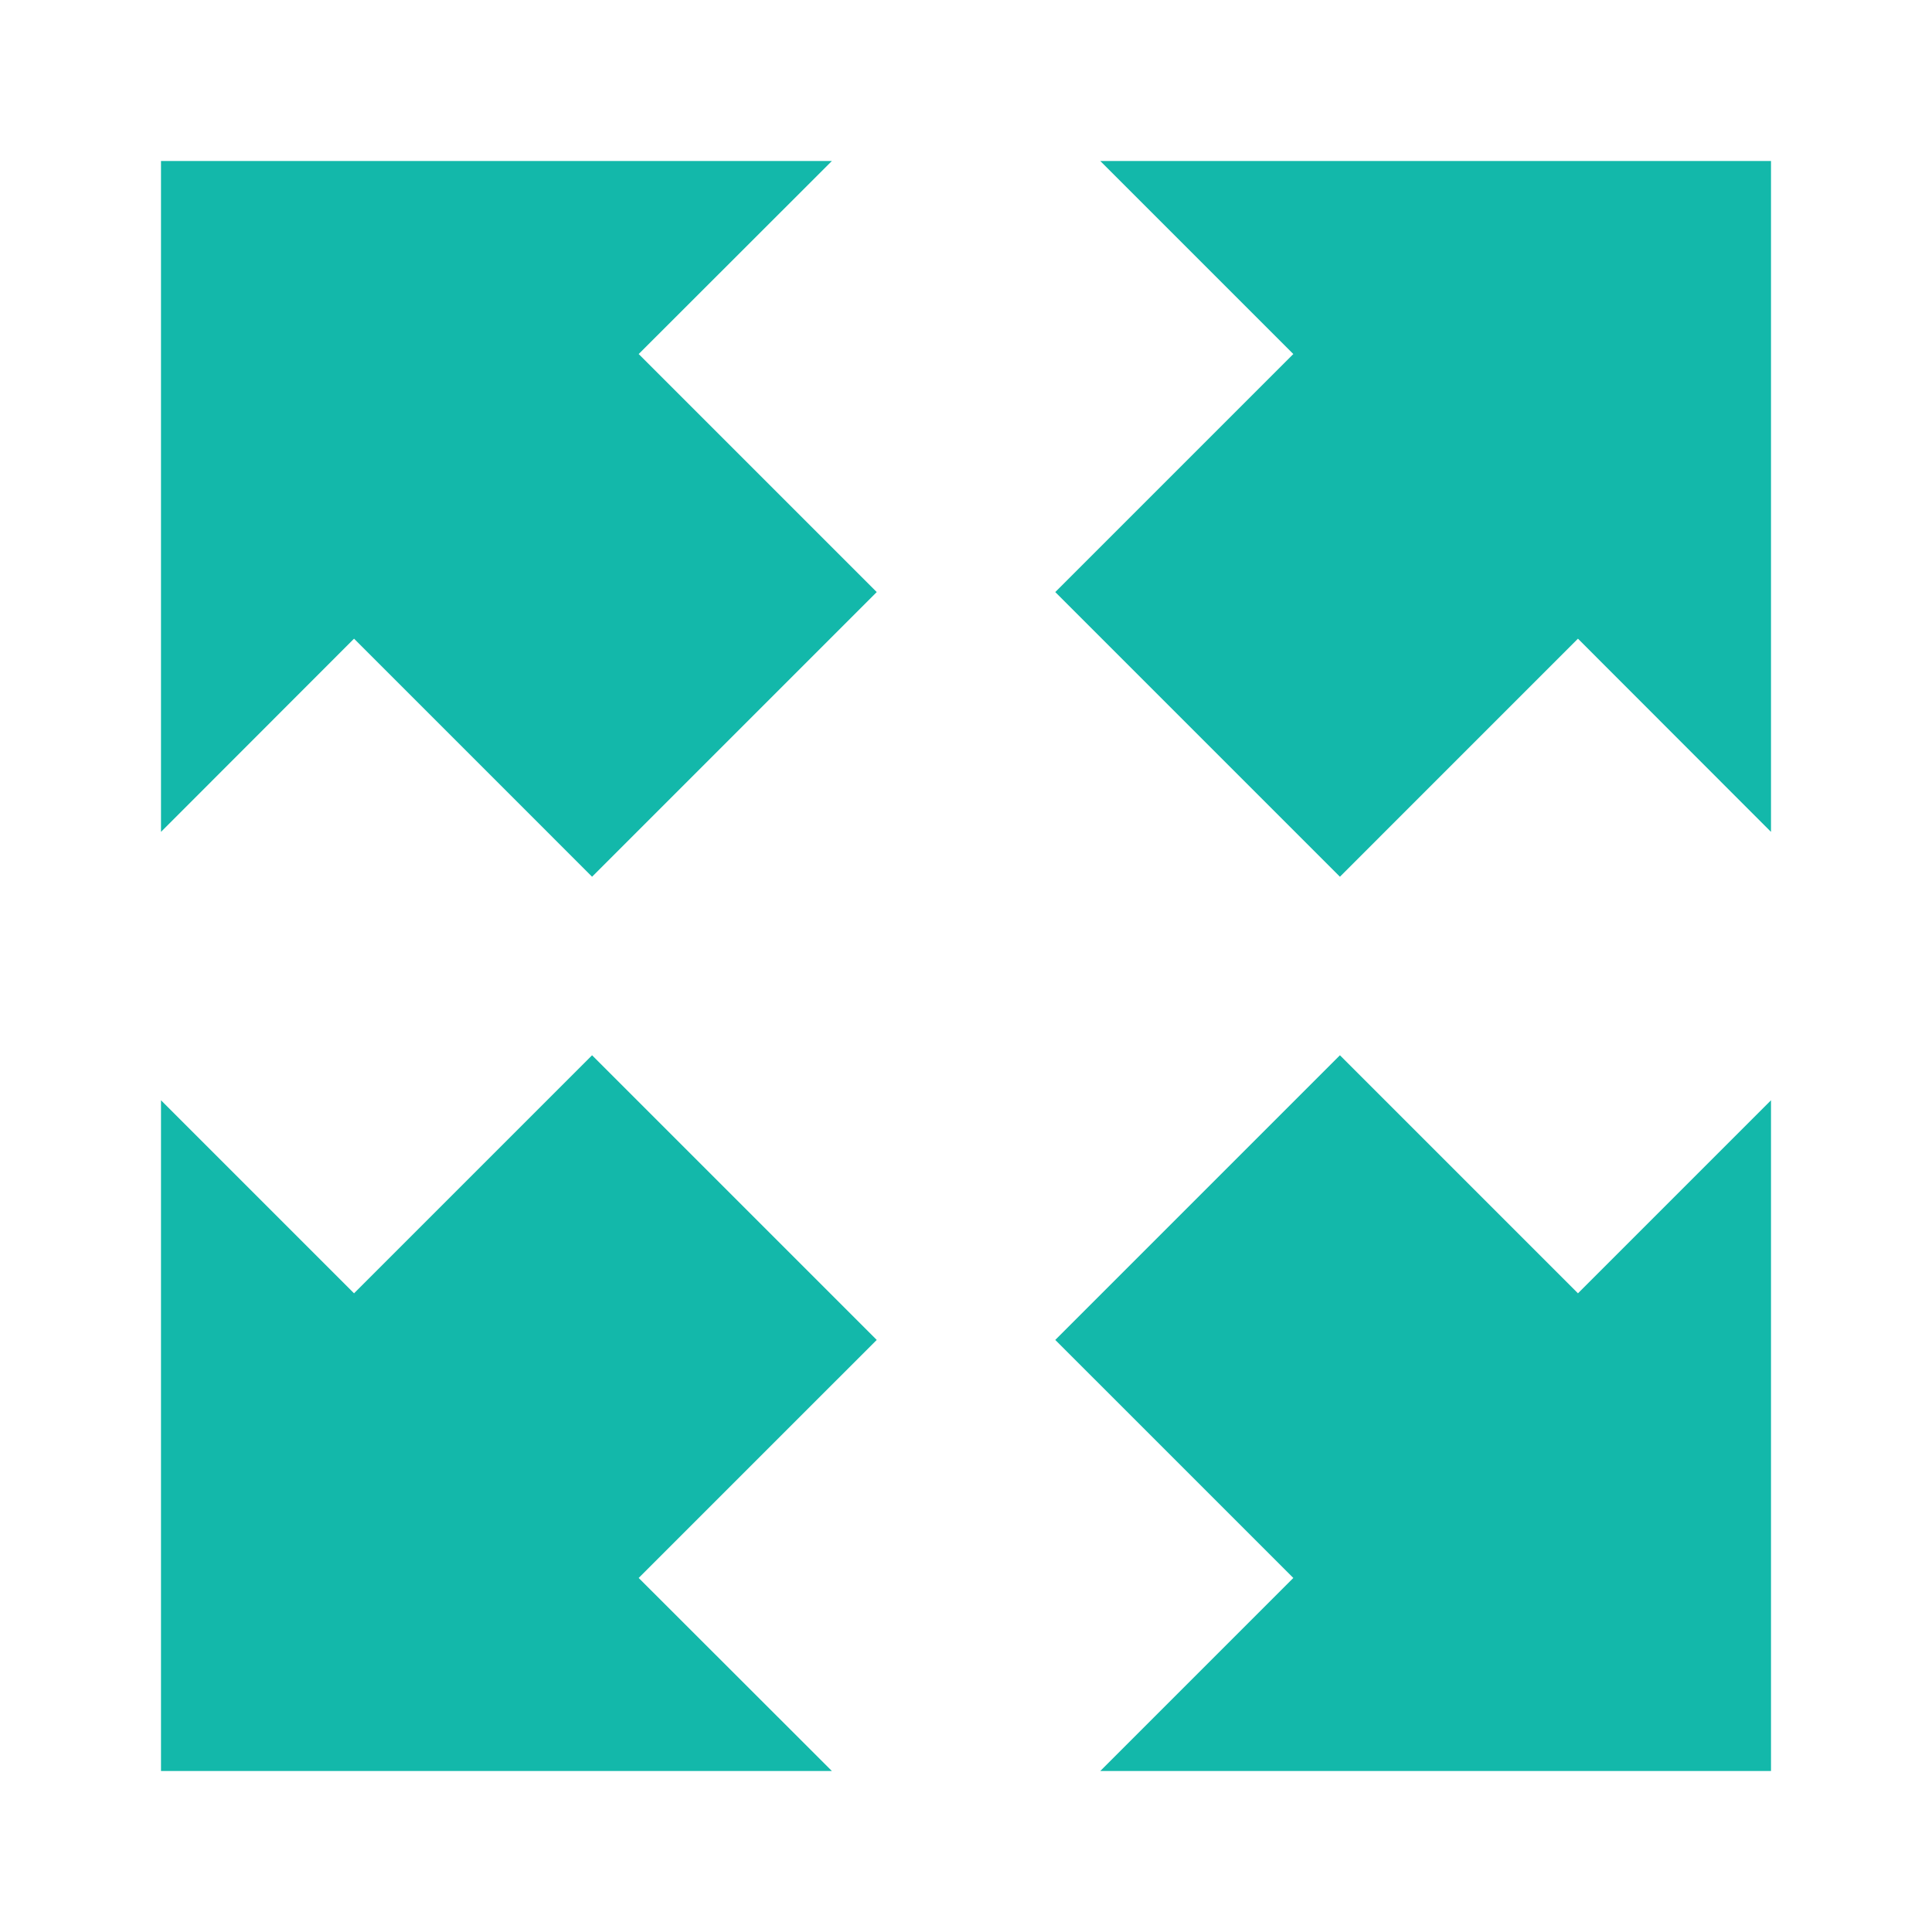
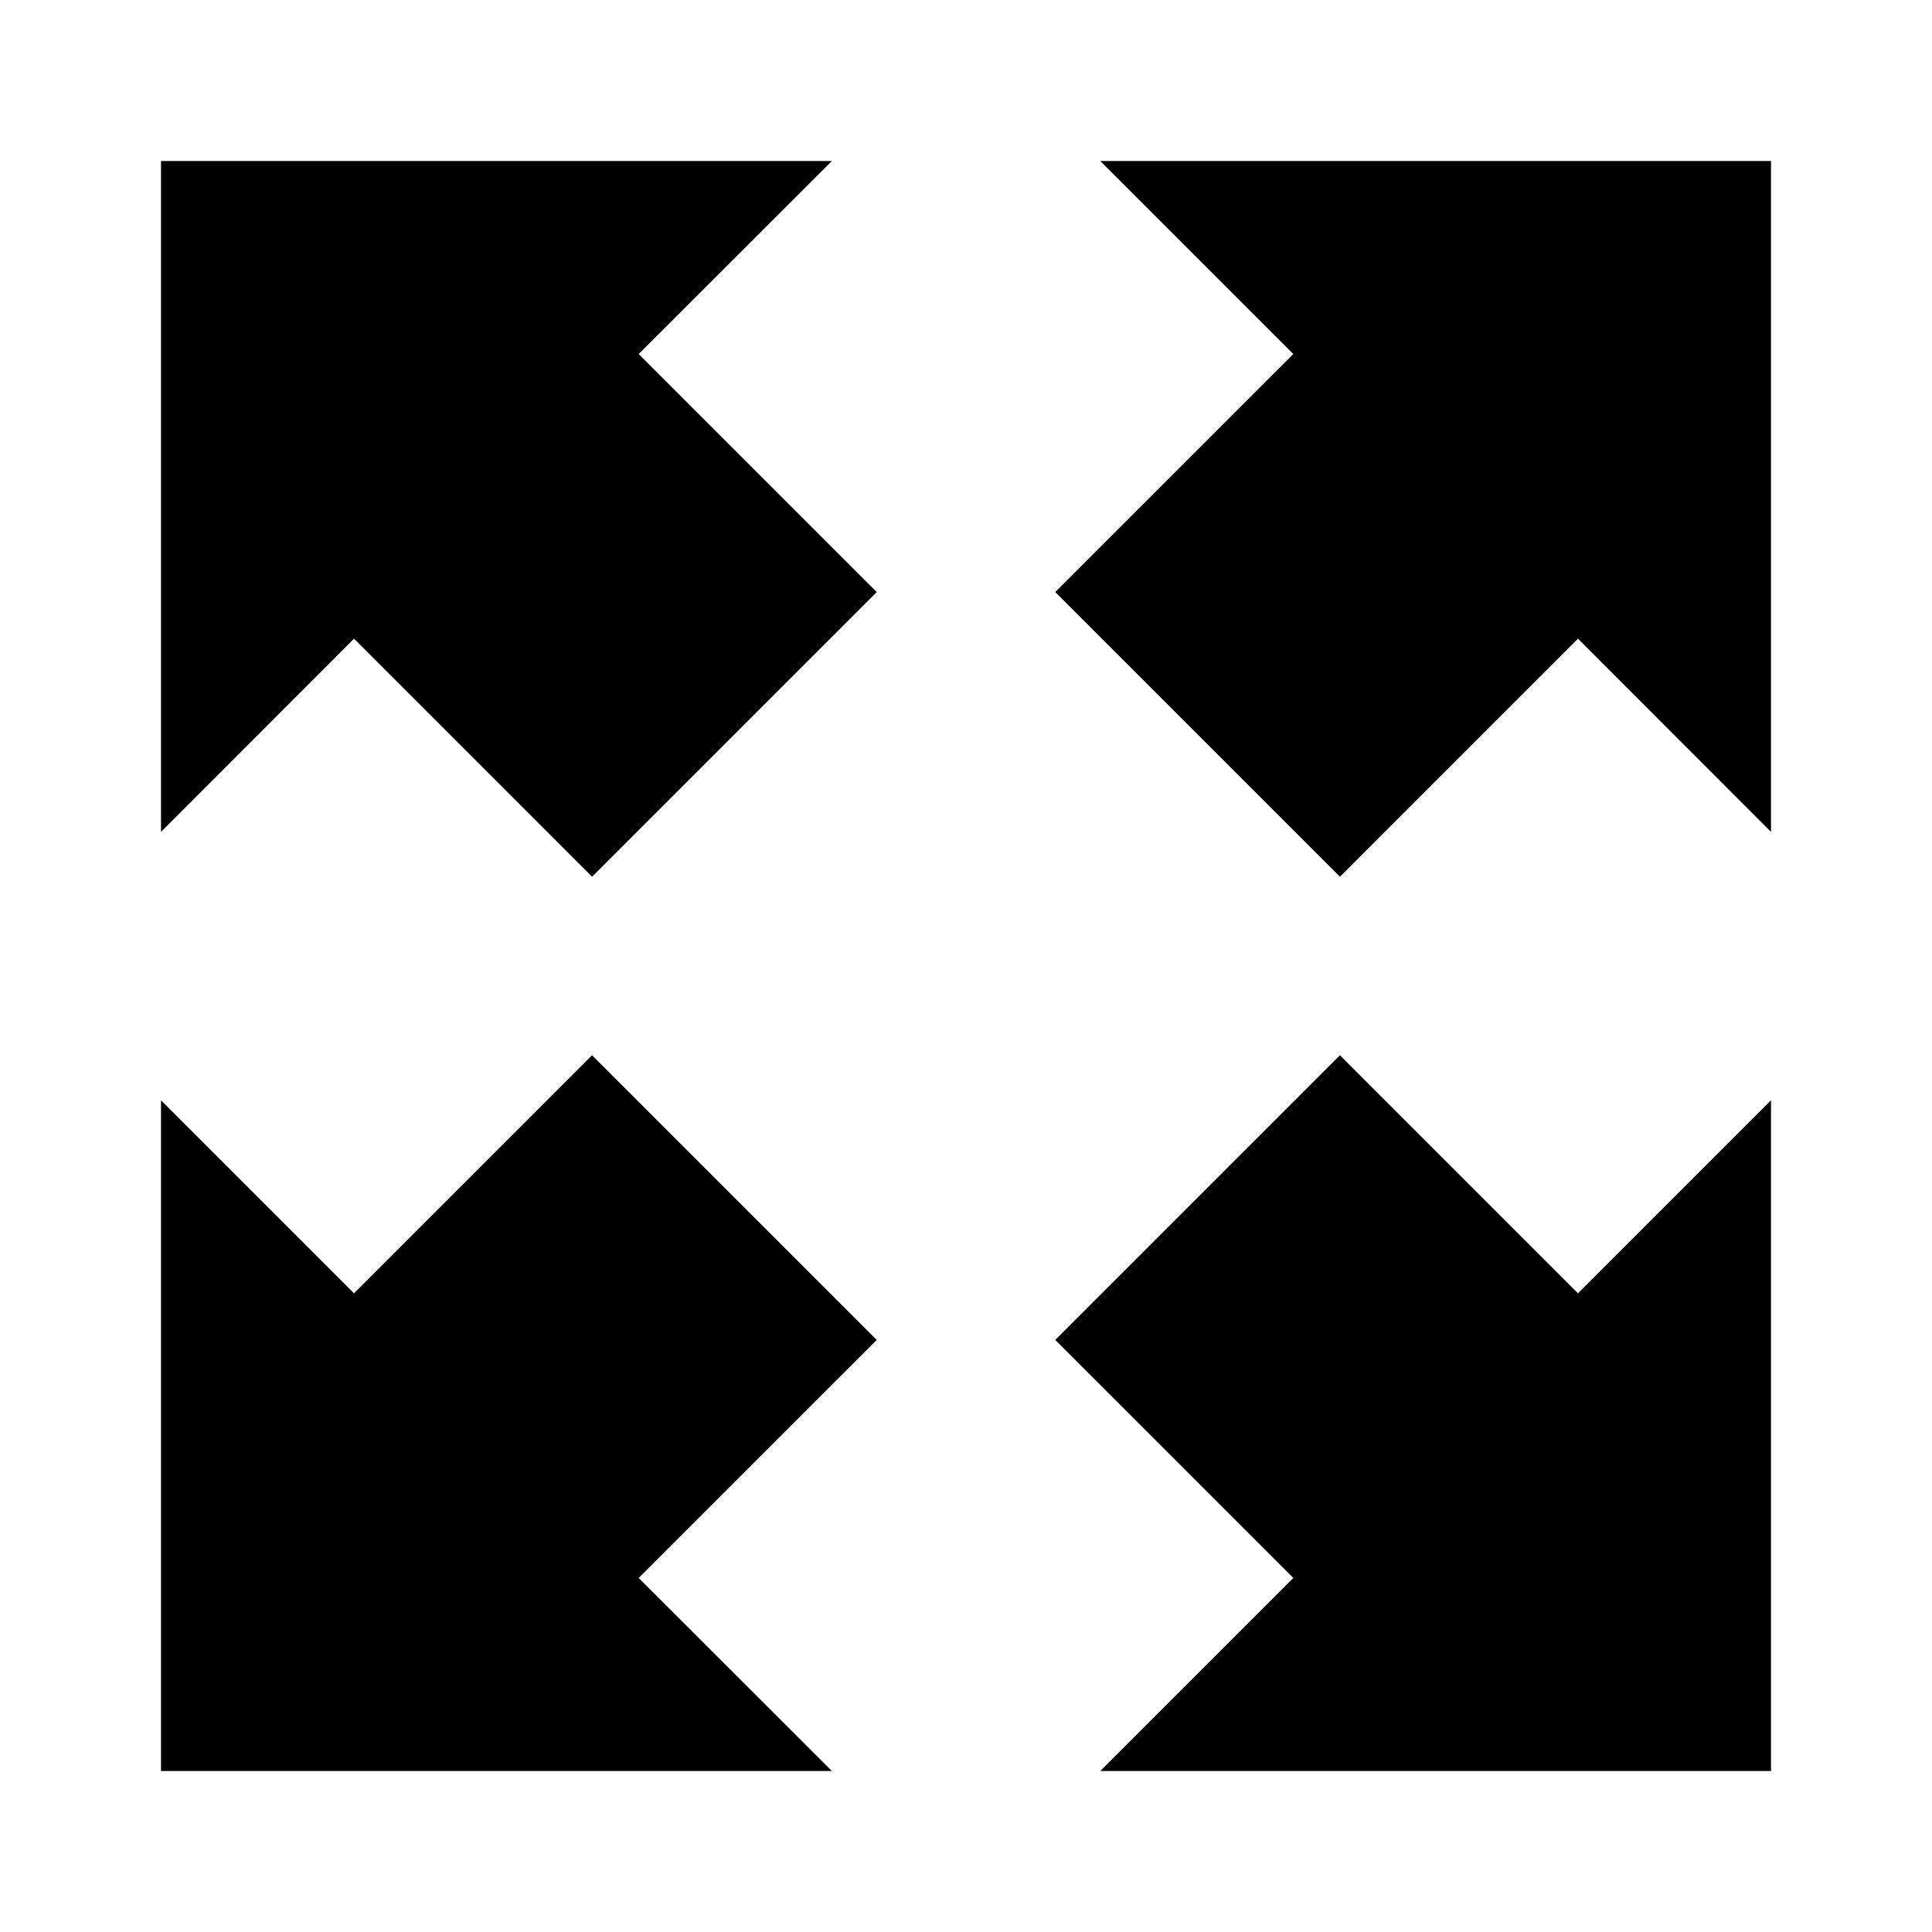
<svg xmlns="http://www.w3.org/2000/svg" enable-background="new 0 0 24 24" height="24" viewBox="0 0 24 24" width="24">
-   <path d="m7.355 10.891-2.957-2.957-2.398 2.4v-8.334h8.334l-2.4 2.398 2.957 2.957zm9.29 2.218 2.957 2.957 2.398-2.398v8.332h-8.332l2.398-2.398-2.957-2.957zm-5.754 3.536-2.957 2.957 2.4 2.398h-8.334v-8.332l2.398 2.398 2.957-2.957zm2.218-9.29 2.957-2.957-2.398-2.398h8.332v8.334l-2.398-2.4-2.957 2.957z" fill="#13b8aa" />
+   <path d="m7.355 10.891-2.957-2.957-2.398 2.4v-8.334h8.334l-2.4 2.398 2.957 2.957zm9.29 2.218 2.957 2.957 2.398-2.398v8.332h-8.332l2.398-2.398-2.957-2.957zm-5.754 3.536-2.957 2.957 2.4 2.398h-8.334v-8.332l2.398 2.398 2.957-2.957zm2.218-9.29 2.957-2.957-2.398-2.398h8.332v8.334l-2.398-2.4-2.957 2.957z" fill="currentColor" />
</svg>
